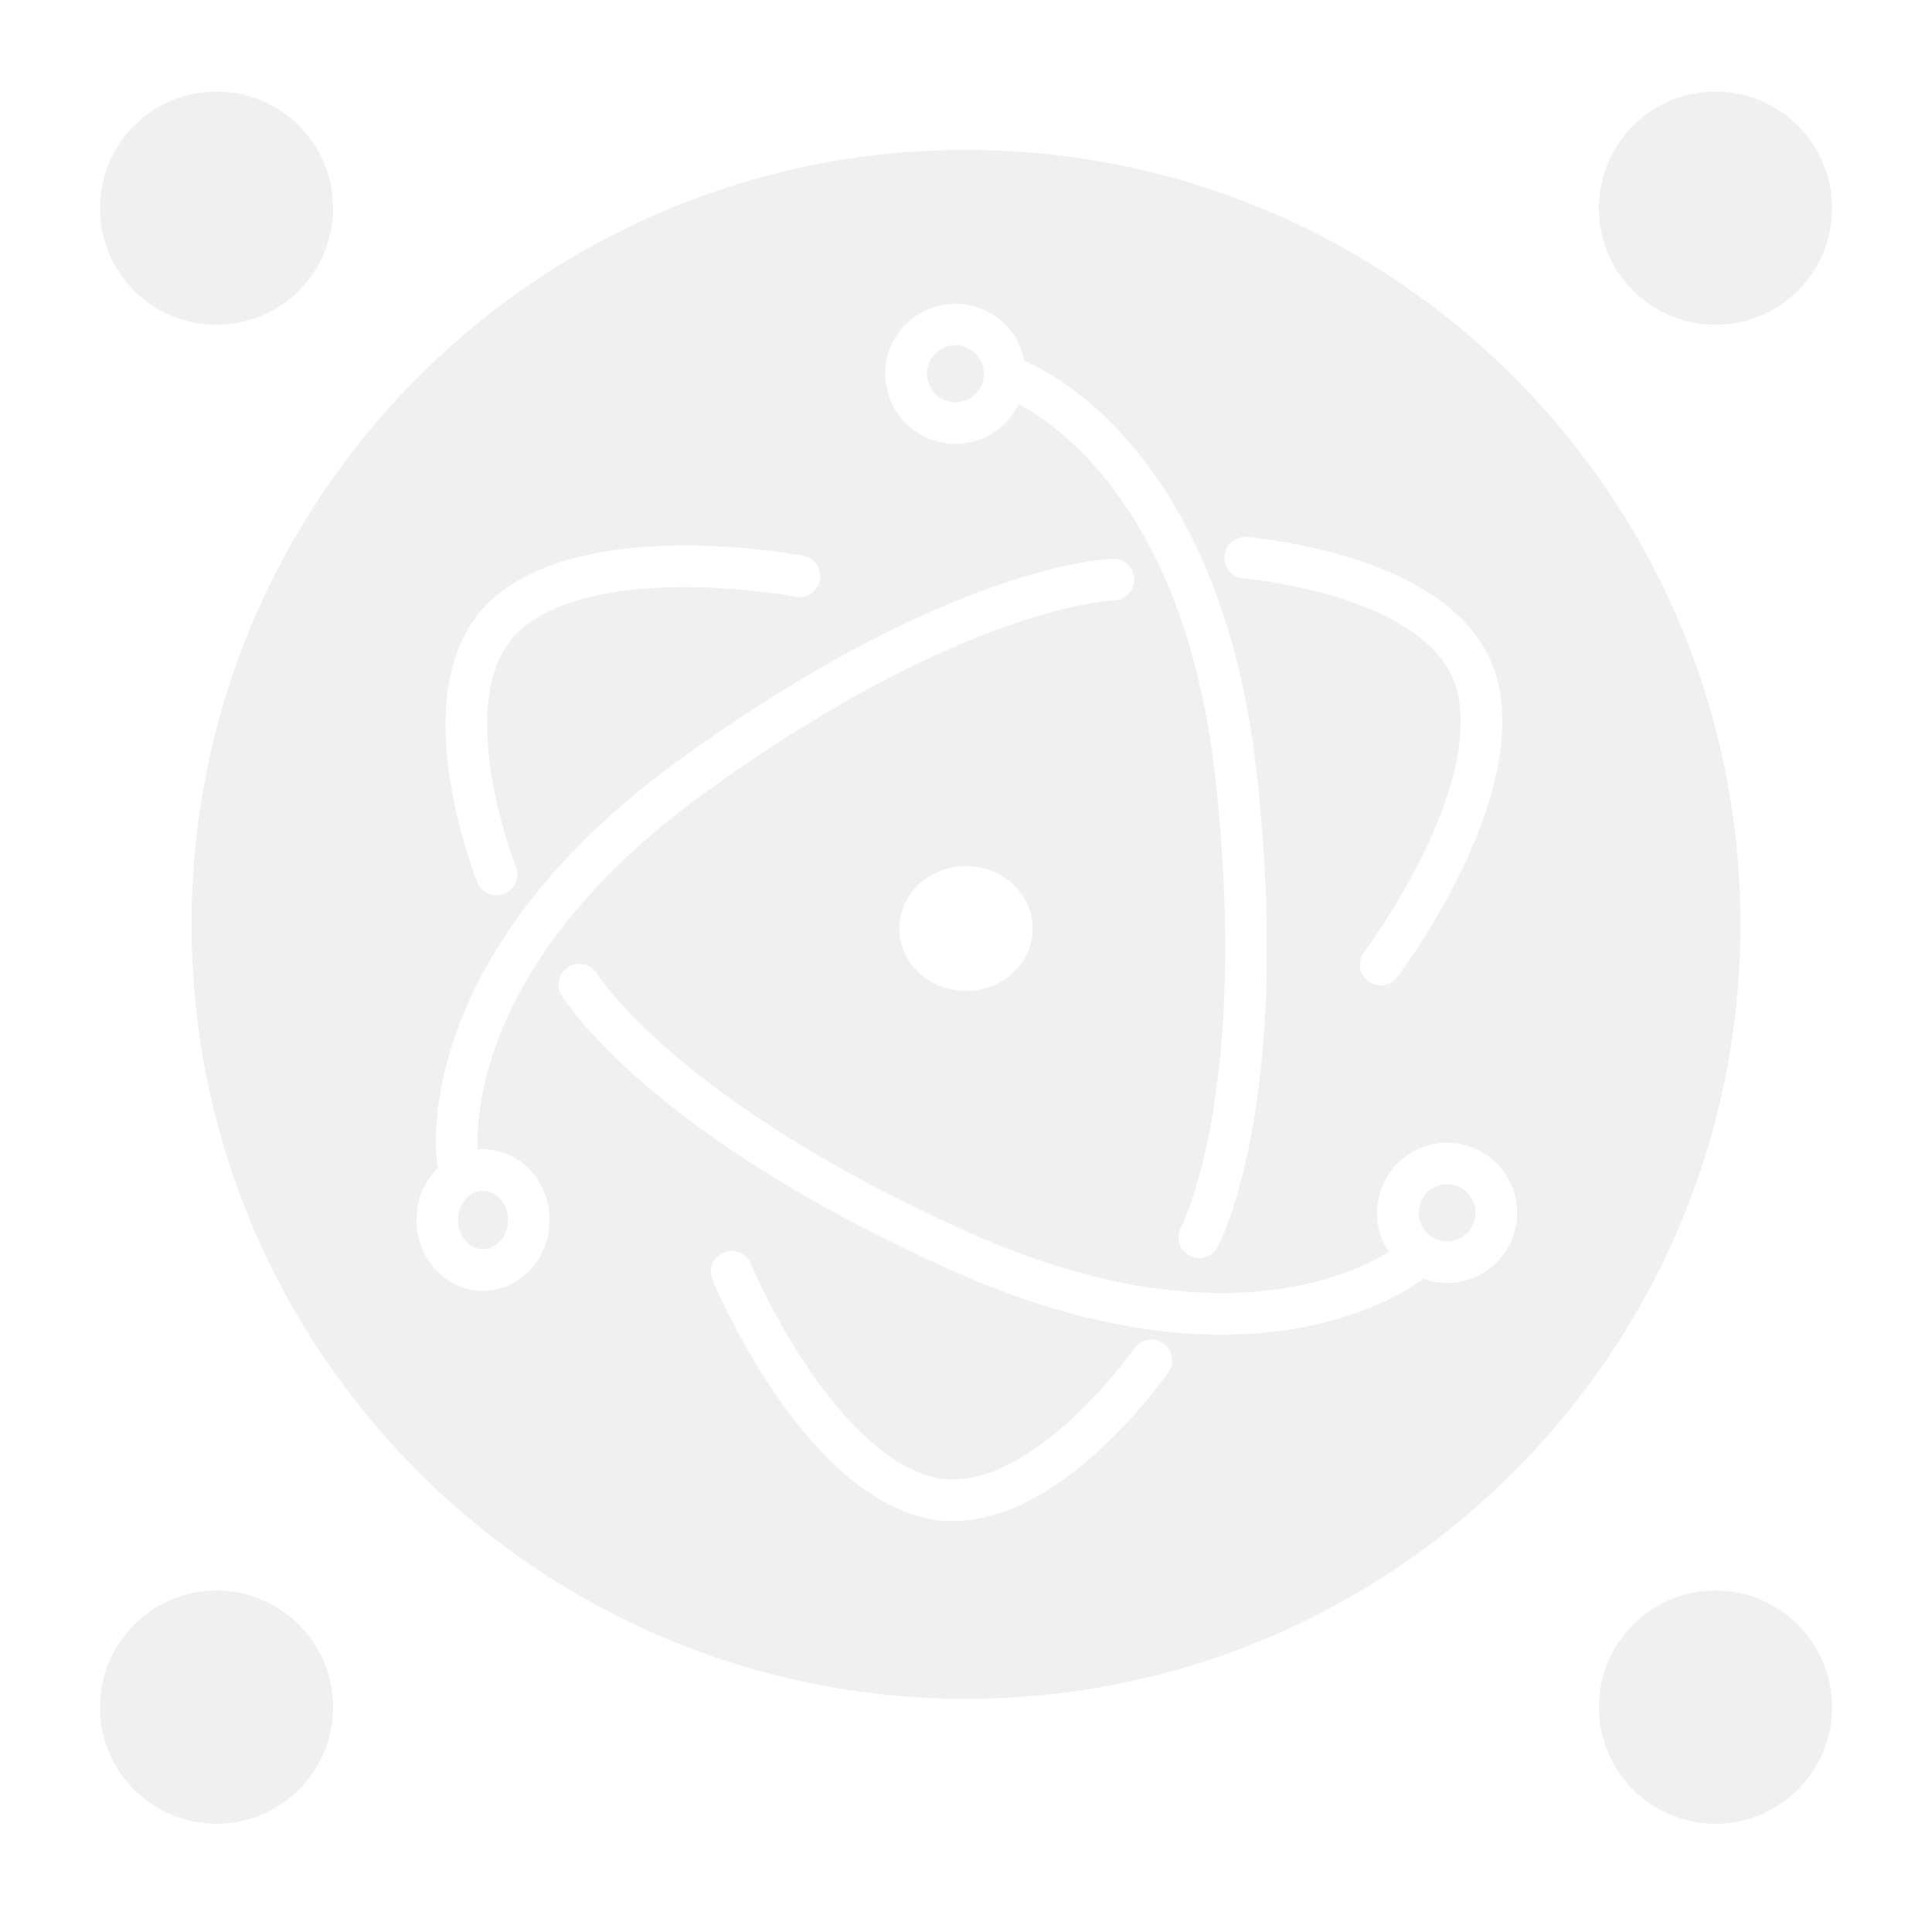
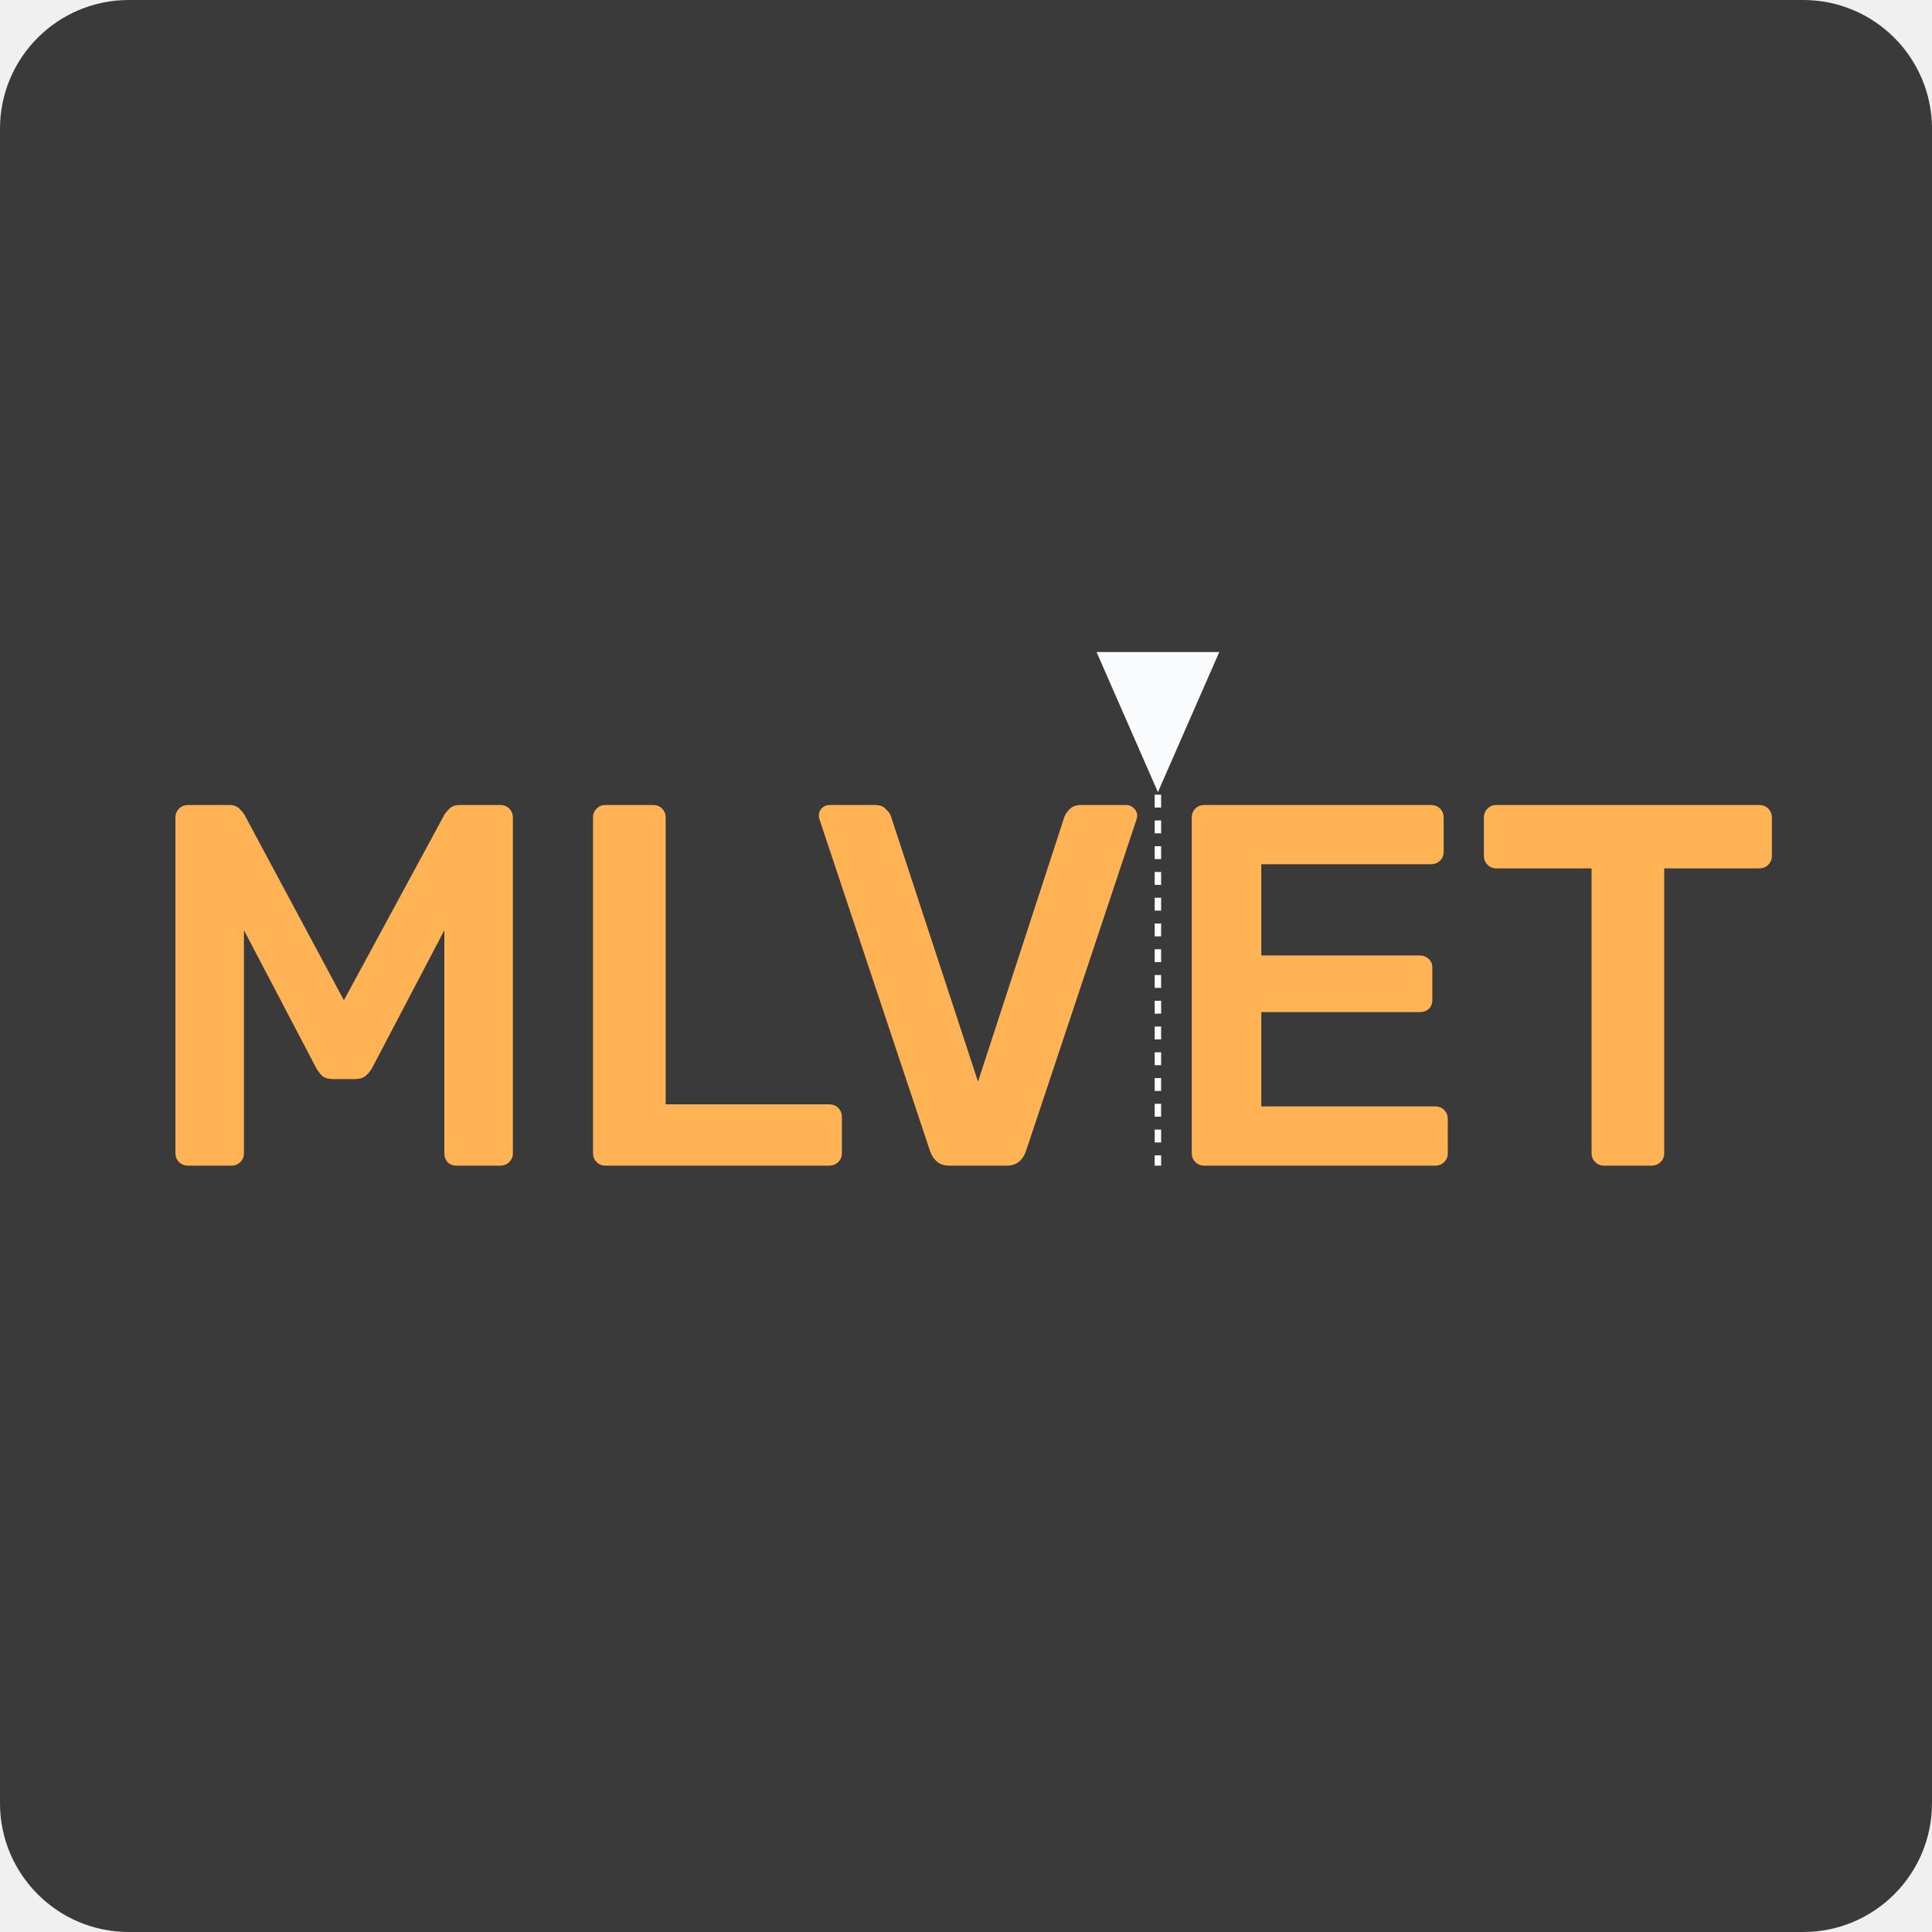
- <svg xmlns="http://www.w3.org/2000/svg" width="232" height="232" viewBox="0 0 232 232" fill="none">
-   <g filter="url(#filter0_b)">
-     <path d="M231.5 1V0.5H231H1H0.5V1V231V231.5H1H231H231.5V231V1ZM40.5 25C40.5 33.008 34.008 39.5 26 39.5C17.992 39.5 11.5 33.008 11.5 25C11.5 16.992 17.992 10.5 26 10.5C34.008 10.5 40.5 16.992 40.5 25ZM220.5 25C220.5 33.008 214.008 39.5 206 39.5C197.992 39.5 191.5 33.008 191.5 25C191.5 16.992 197.992 10.5 206 10.5C214.008 10.5 220.5 16.992 220.5 25ZM40.5 205C40.5 213.008 34.008 219.5 26 219.5C17.992 219.5 11.5 213.008 11.5 205C11.5 196.992 17.992 190.5 26 190.5C34.008 190.5 40.5 196.992 40.5 205ZM220.5 205C220.5 213.008 214.008 219.5 206 219.5C197.992 219.5 191.5 213.008 191.5 205C191.5 196.992 197.992 190.5 206 190.5C214.008 190.5 220.5 196.992 220.5 205ZM209.5 111C209.5 162.639 167.639 204.5 116 204.5C64.361 204.5 22.5 162.639 22.5 111C22.5 59.361 64.361 17.5 116 17.5C167.639 17.5 209.5 59.361 209.5 111Z" fill="white" stroke="white" />
-     <path d="M63.5 146.5C63.5 149.959 60.897 152.5 58 152.5C55.103 152.5 52.5 149.959 52.5 146.5C52.5 143.041 55.103 140.5 58 140.5C60.897 140.5 63.5 143.041 63.5 146.5Z" stroke="white" stroke-width="5" />
-     <path d="M54.986 139.466C54.986 139.466 51.197 116.315 83.187 93.165C115.178 70.014 133.698 69.593 133.698 69.593" stroke="white" stroke-width="5" stroke-linecap="round" />
-     <path d="M178.902 142.686C177.27 139.853 173.652 138.88 170.819 140.512C167.987 142.144 167.014 145.762 168.646 148.595C170.277 151.427 173.896 152.4 176.728 150.768C179.561 149.137 180.534 145.518 178.902 142.686Z" stroke="white" stroke-width="5" />
-     <path d="M169.409 151.555C169.409 151.555 151.24 166.394 115.211 150.232C79.182 134.07 69.572 118.232 69.572 118.232" stroke="white" stroke-width="5" stroke-linecap="round" />
-     <path d="M109.577 41.971C107.966 44.814 108.964 48.426 111.808 50.038C114.651 51.65 118.263 50.651 119.875 47.807C121.487 44.964 120.488 41.352 117.645 39.74C114.801 38.129 111.189 39.127 109.577 41.971Z" stroke="white" stroke-width="5" />
-     <path d="M122.038 45.647C122.038 45.647 144.047 53.767 148.412 93.013C152.778 132.259 144.012 148.579 144.012 148.579" stroke="white" stroke-width="5" stroke-linecap="round" />
-     <path d="M59.633 105C59.633 105 50.437 82.104 61.305 73.362C72.174 64.619 96 69.199 96 69.199" stroke="white" stroke-width="5" stroke-linecap="round" />
-     <path d="M149.532 66.978C149.532 66.978 174.391 68.913 177.477 82.638C180.564 96.363 165.799 115.833 165.799 115.833" stroke="white" stroke-width="5" stroke-linecap="round" />
-     <path d="M138.248 163.363C138.248 163.363 124.023 183.841 110.618 179.573C97.213 175.305 87.866 152.728 87.866 152.728" stroke="white" stroke-width="5" stroke-linecap="round" />
-     <path d="M116 119C120.418 119 124 115.642 124 111.5C124 107.358 120.418 104 116 104C111.582 104 108 107.358 108 111.5C108 115.642 111.582 119 116 119Z" fill="white" />
-   </g>
-   <defs>
-     <filter id="filter0_b" x="-4" y="-4" width="240" height="240" filterUnits="userSpaceOnUse" color-interpolation-filters="sRGB">
-       <feFlood flood-opacity="0" result="BackgroundImageFix" />
-       <feGaussianBlur in="BackgroundImage" stdDeviation="2" />
-       <feComposite in2="SourceAlpha" operator="in" result="effect1_backgroundBlur" />
-       <feBlend mode="normal" in="SourceGraphic" in2="effect1_backgroundBlur" result="shape" />
-     </filter>
-   </defs>
+ <svg xmlns="http://www.w3.org/2000/svg" width="300" height="300" viewBox="0 0 300 300" fill="none">
+   <path d="M0 20C0 8.954 8.954 0 20 0H280C291.046 0 300 8.954 300 20V280C300 291.046 291.046 300 280 300H20C8.954 300 0 291.046 0 280V20Z" fill="#3A3A3A" />
+   <path d="M29.24 181C28.653 181 28.173 180.813 27.8 180.44C27.427 180.067 27.24 179.613 27.24 179.08V127C27.24 126.413 27.427 125.933 27.8 125.56C28.173 125.187 28.653 125 29.24 125H35.56C36.307 125 36.867 125.213 37.24 125.64C37.613 126.013 37.853 126.307 37.96 126.52L53.4 155.32L69 126.52C69.107 126.307 69.347 126.013 69.72 125.64C70.093 125.213 70.653 125 71.4 125H77.64C78.227 125 78.707 125.187 79.08 125.56C79.453 125.933 79.64 126.413 79.64 127V179.08C79.64 179.613 79.453 180.067 79.08 180.44C78.707 180.813 78.227 181 77.64 181H70.92C70.333 181 69.853 180.813 69.48 180.44C69.16 180.067 69 179.613 69 179.08V144.44L57.8 165.8C57.533 166.28 57.187 166.707 56.76 167.08C56.333 167.4 55.773 167.56 55.08 167.56H51.8C51.053 167.56 50.467 167.4 50.04 167.08C49.667 166.707 49.347 166.28 49.08 165.8L37.88 144.44V179.08C37.88 179.613 37.693 180.067 37.32 180.44C36.947 180.813 36.493 181 35.96 181H29.24ZM94.004 181C93.47 181 93.017 180.813 92.644 180.44C92.27 180.067 92.084 179.613 92.084 179.08V126.92C92.084 126.387 92.27 125.933 92.644 125.56C93.017 125.187 93.47 125 94.004 125H101.444C101.977 125 102.43 125.187 102.804 125.56C103.177 125.933 103.364 126.387 103.364 126.92V171.48H128.724C129.31 171.48 129.79 171.667 130.164 172.04C130.537 172.413 130.724 172.893 130.724 173.48V179.08C130.724 179.613 130.537 180.067 130.164 180.44C129.79 180.813 129.31 181 128.724 181H94.004ZM147.466 181C146.613 181 145.946 180.787 145.466 180.36C144.986 179.933 144.64 179.4 144.426 178.76L127.306 127.4C127.2 127.133 127.146 126.893 127.146 126.68C127.146 126.2 127.306 125.8 127.626 125.48C127.946 125.16 128.346 125 128.826 125H135.866C136.613 125 137.173 125.213 137.546 125.64C137.973 126.013 138.24 126.387 138.346 126.76L151.866 167.96L165.306 126.76C165.466 126.387 165.733 126.013 166.106 125.64C166.533 125.213 167.12 125 167.866 125H174.906C175.333 125 175.706 125.16 176.026 125.48C176.4 125.8 176.586 126.2 176.586 126.68C176.586 126.893 176.533 127.133 176.426 127.4L159.306 178.76C159.093 179.4 158.746 179.933 158.266 180.36C157.786 180.787 157.12 181 156.266 181H147.466ZM186.973 181C186.439 181 185.986 180.813 185.613 180.44C185.239 180.067 185.053 179.613 185.053 179.08V127C185.053 126.413 185.239 125.933 185.613 125.56C185.986 125.187 186.439 125 186.973 125H222.173C222.759 125 223.239 125.187 223.613 125.56C223.986 125.933 224.173 126.413 224.173 127V132.28C224.173 132.813 223.986 133.267 223.613 133.64C223.239 134.013 222.759 134.2 222.173 134.2H195.853V148.36H220.413C220.999 148.36 221.479 148.547 221.853 148.92C222.226 149.24 222.413 149.693 222.413 150.28V155.24C222.413 155.827 222.226 156.307 221.853 156.68C221.479 157 220.999 157.16 220.413 157.16H195.853V171.8H222.813C223.399 171.8 223.879 171.987 224.253 172.36C224.626 172.733 224.813 173.213 224.813 173.8V179.08C224.813 179.613 224.626 180.067 224.253 180.44C223.879 180.813 223.399 181 222.813 181H186.973ZM249.058 181C248.525 181 248.071 180.813 247.698 180.44C247.325 180.067 247.138 179.613 247.138 179.08V134.84H232.338C231.805 134.84 231.351 134.653 230.978 134.28C230.605 133.907 230.418 133.453 230.418 132.92V127C230.418 126.413 230.605 125.933 230.978 125.56C231.351 125.187 231.805 125 232.338 125H273.138C273.725 125 274.205 125.187 274.578 125.56C274.951 125.933 275.138 126.413 275.138 127V132.92C275.138 133.453 274.951 133.907 274.578 134.28C274.205 134.653 273.725 134.84 273.138 134.84H258.418V179.08C258.418 179.613 258.231 180.067 257.858 180.44C257.485 180.813 257.005 181 256.418 181H249.058Z" fill="#FFB355" />
+   <line x1="179.8" y1="111.4" x2="179.8" y2="181" stroke="#FAFBFC" stroke-dasharray="2 2" />
+   <path d="M179.8 123L170.274 101.25L189.326 101.25L179.8 123Z" fill="#FAFBFC" />
</svg>
